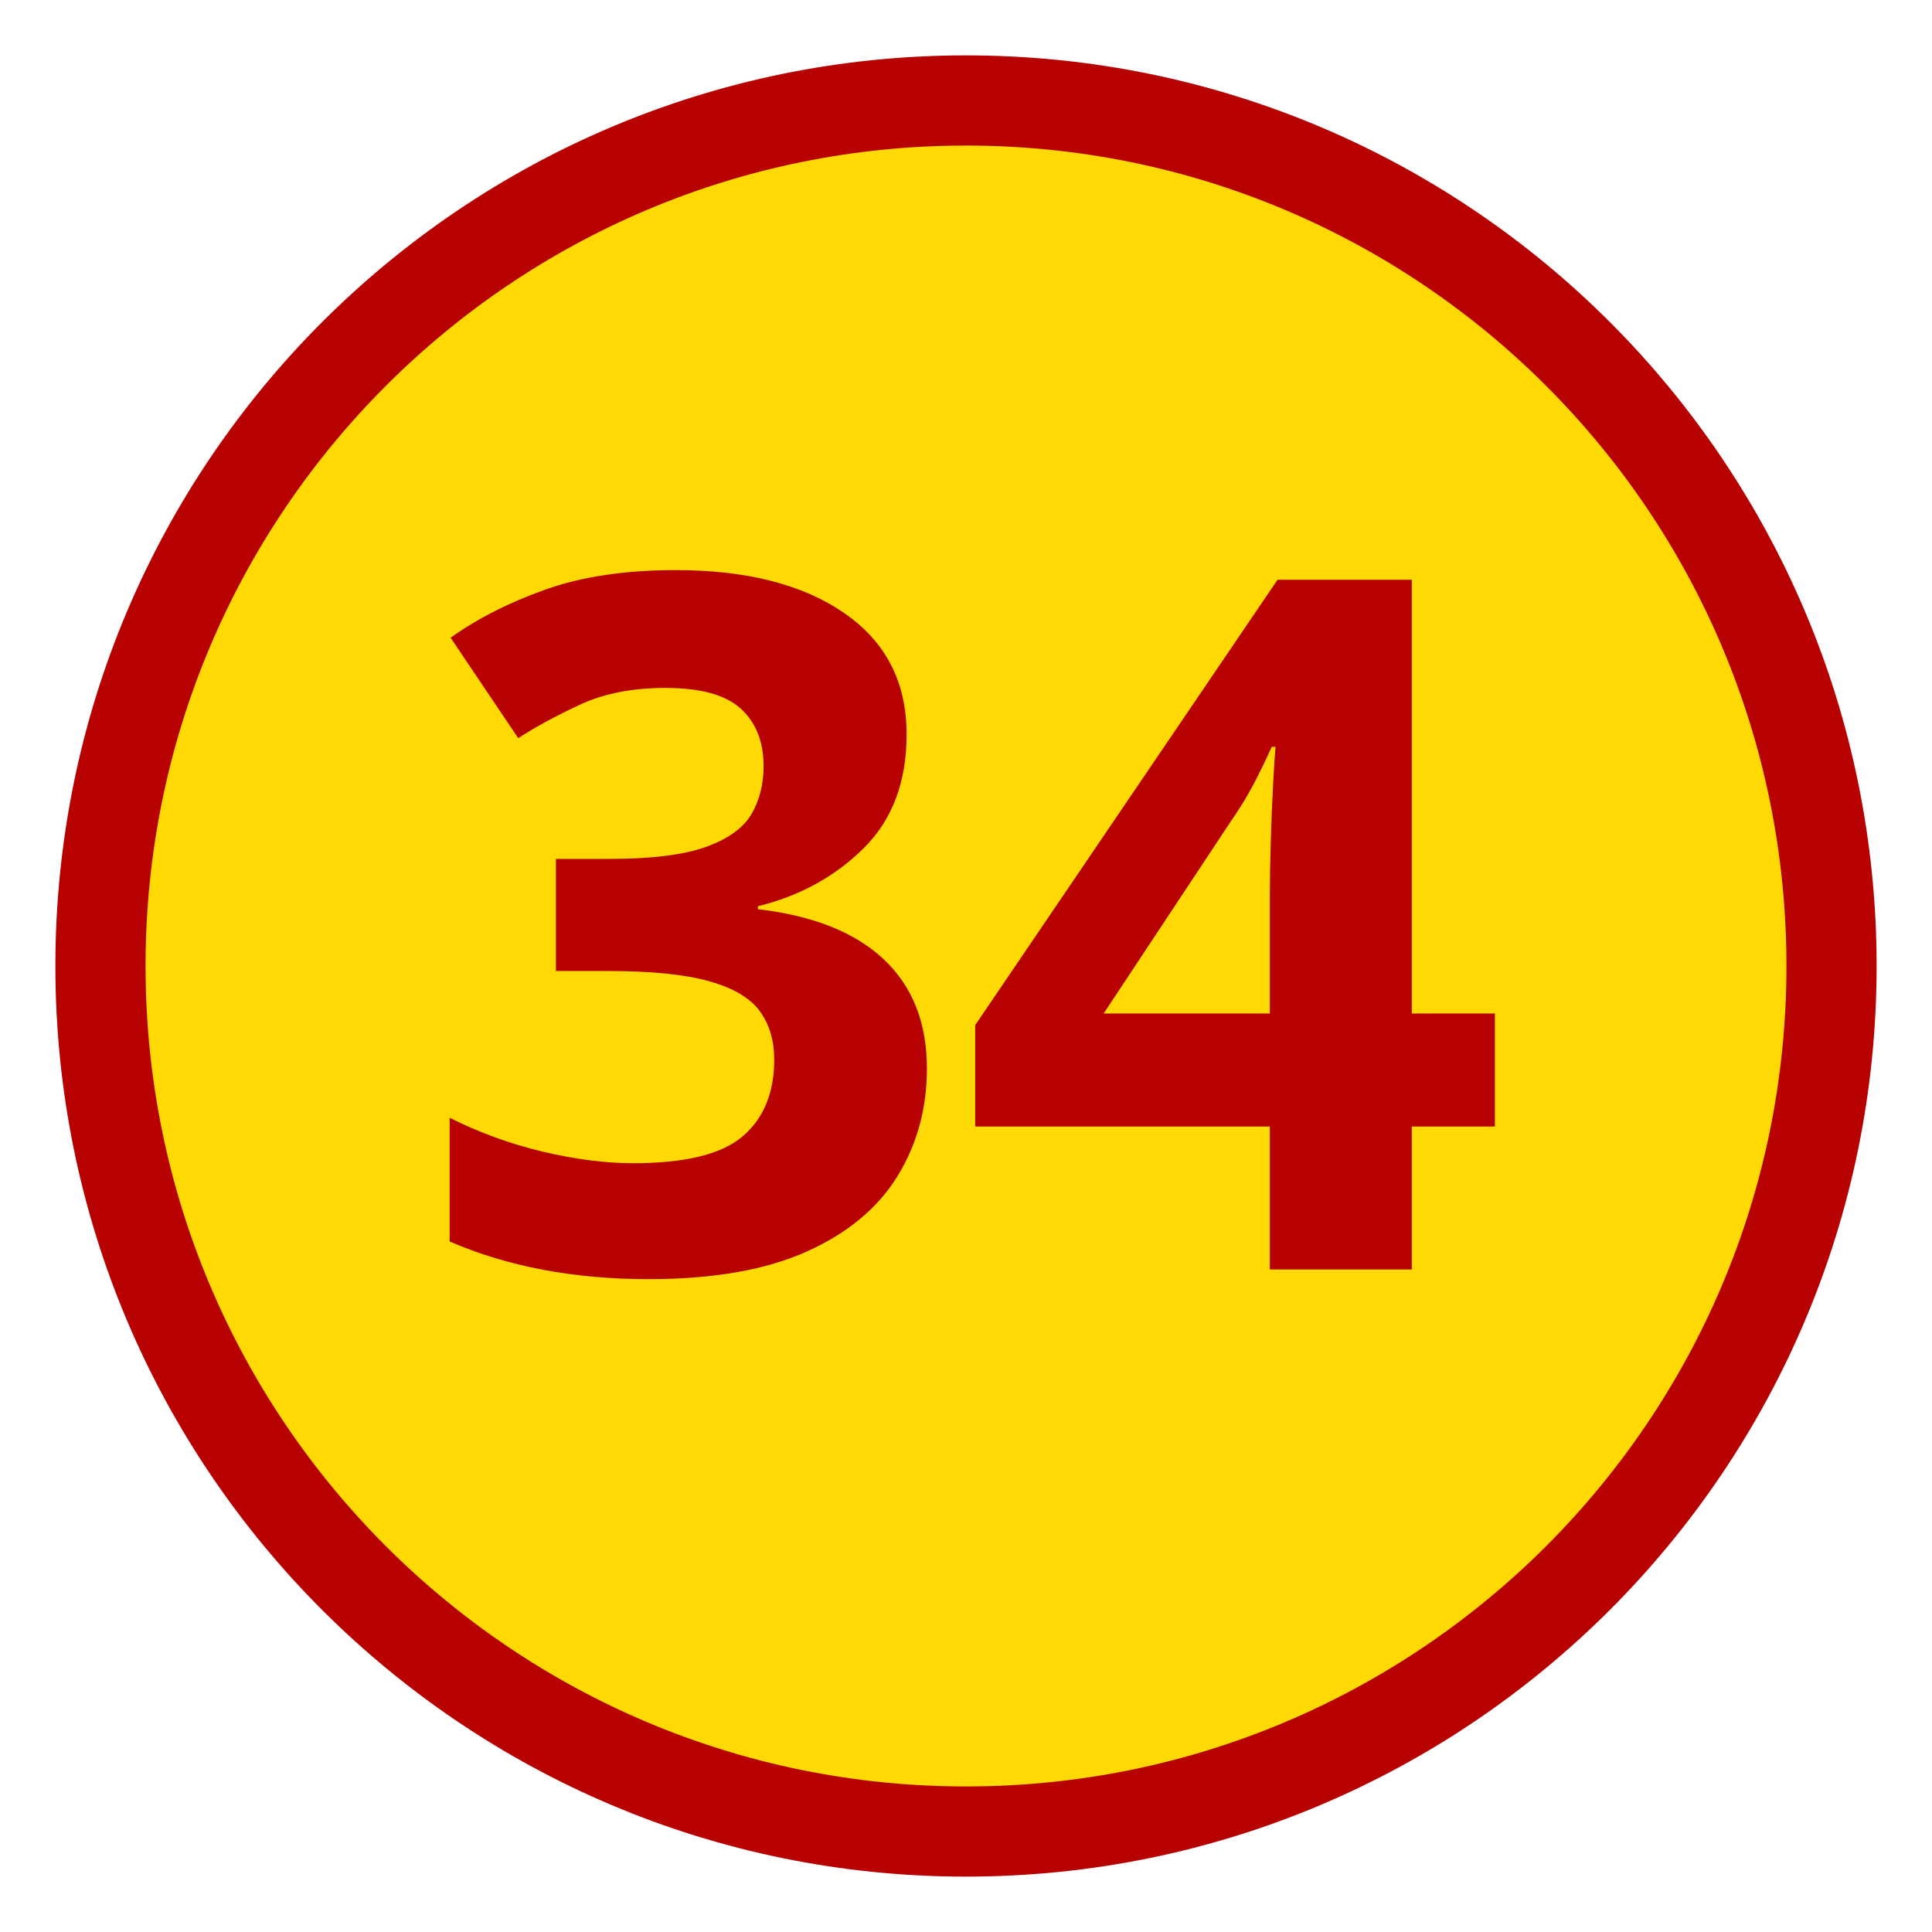
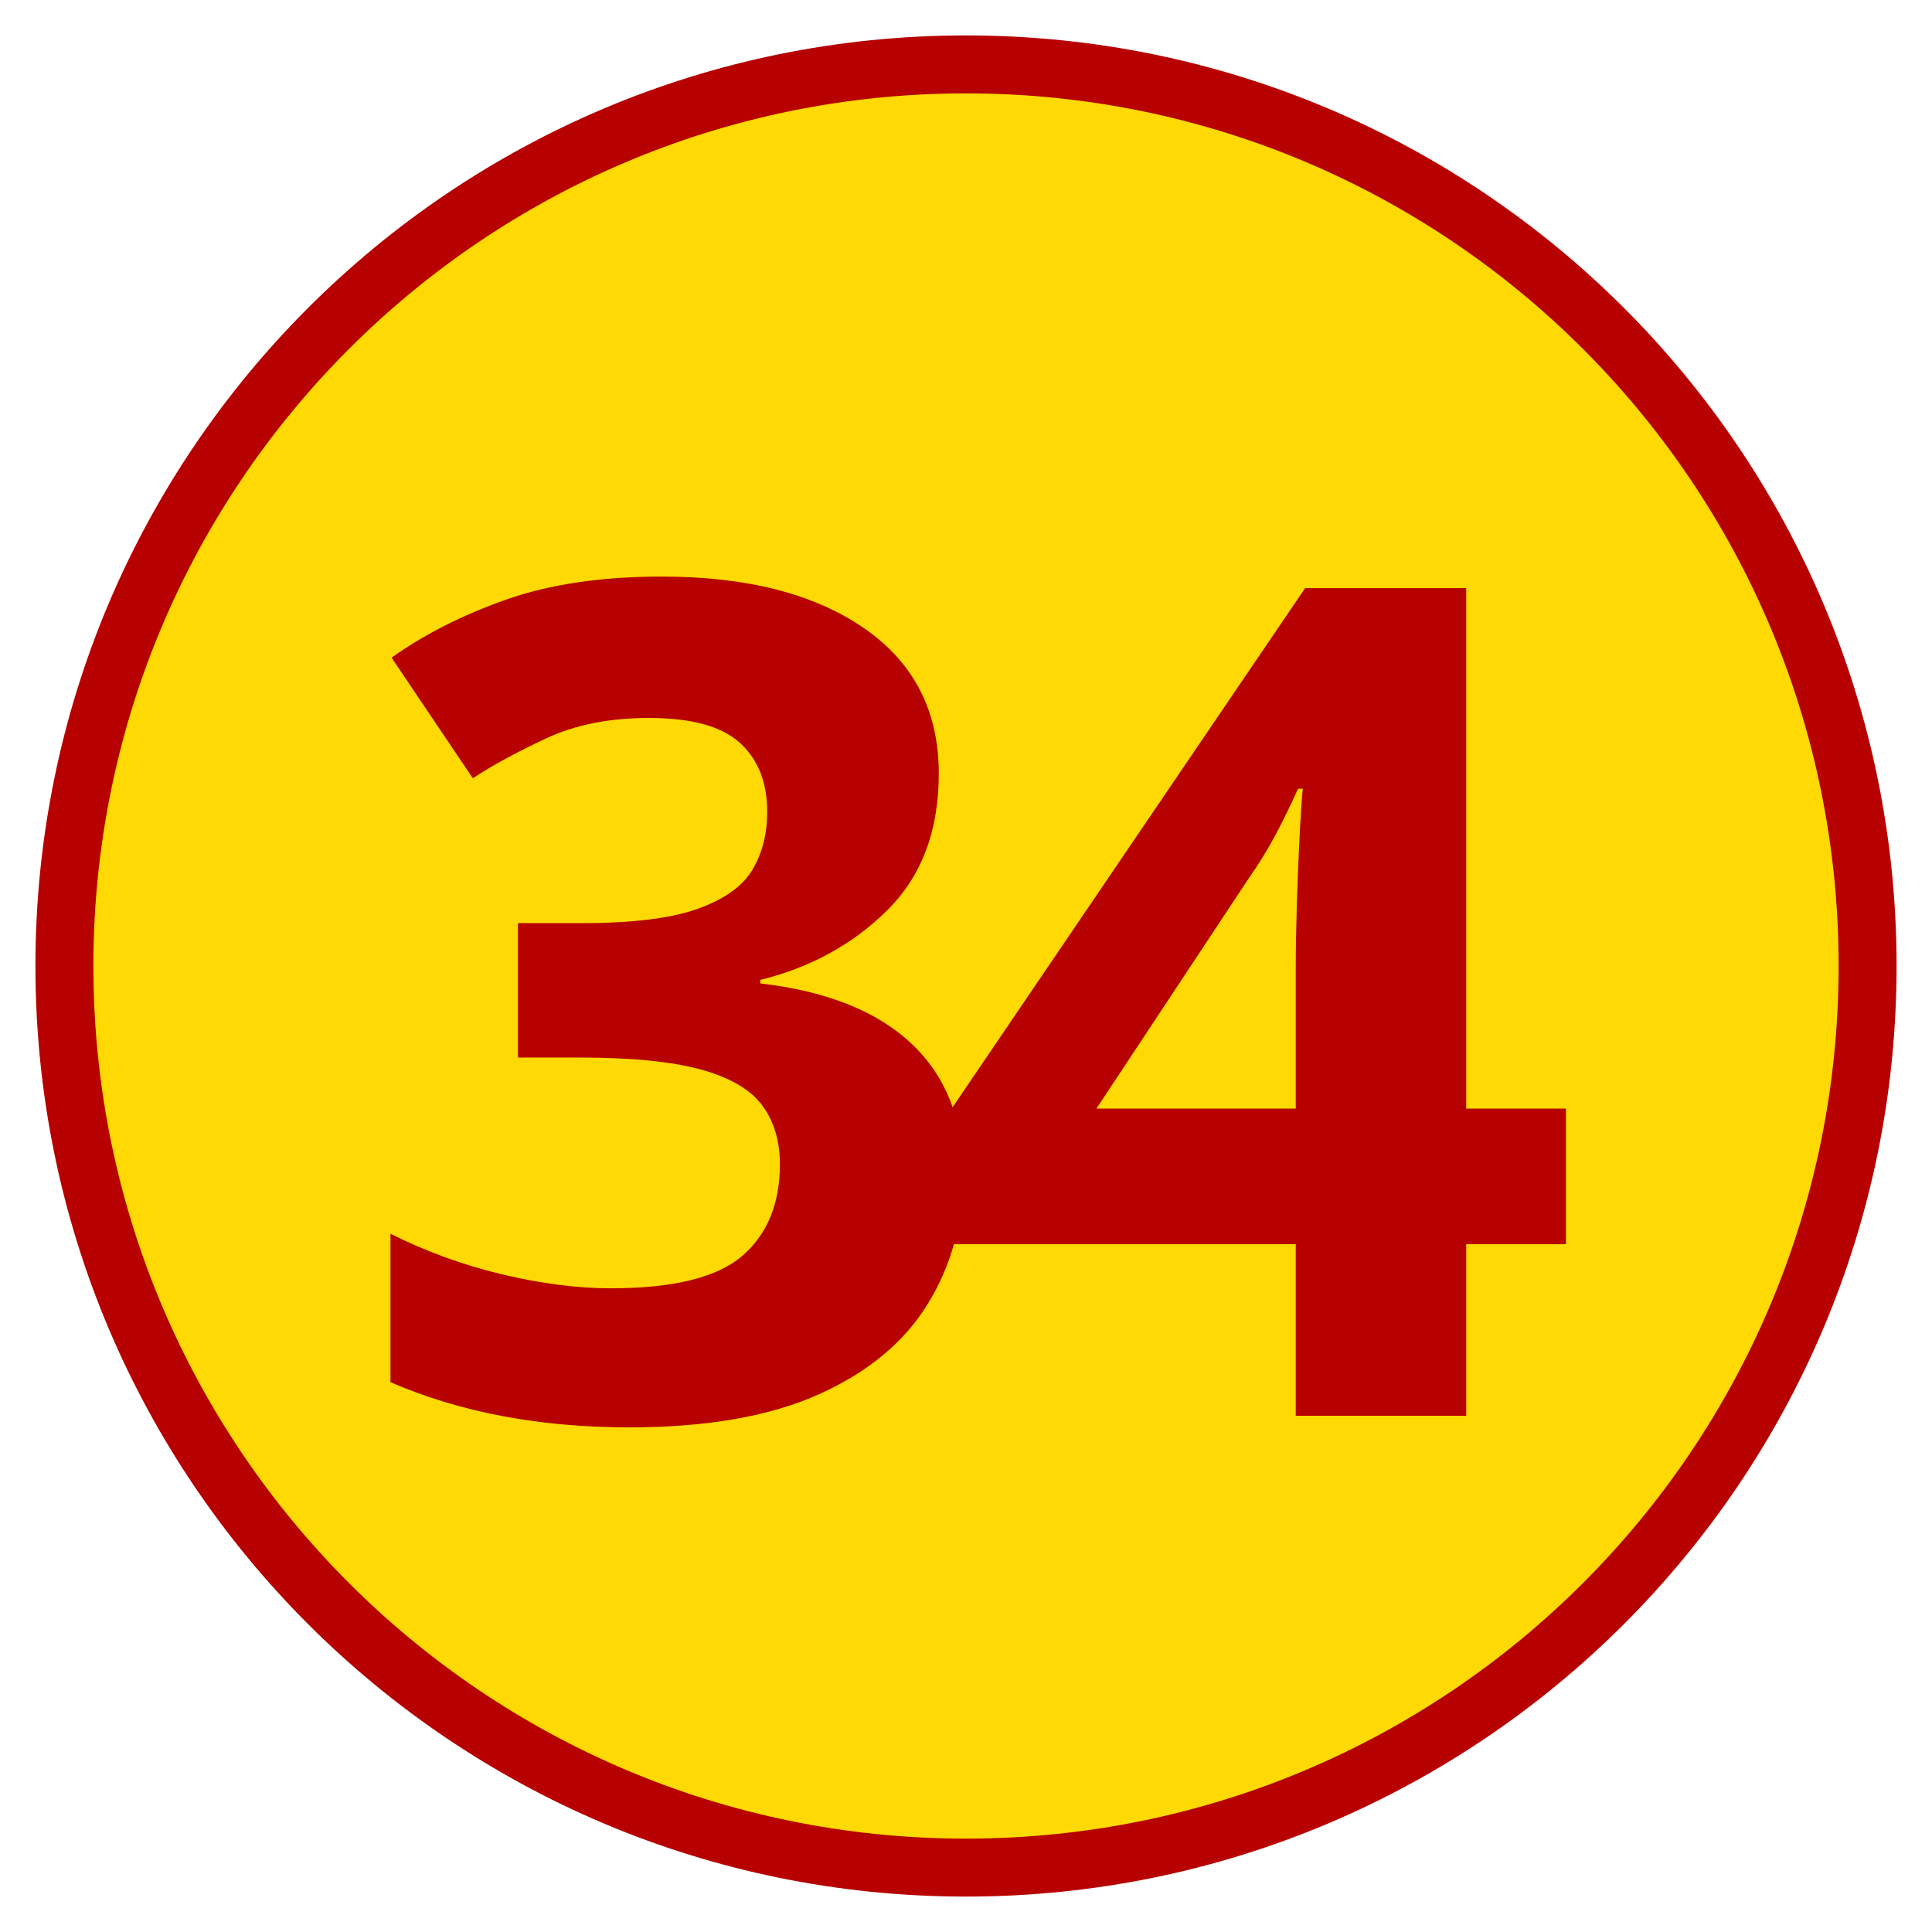
- <svg xmlns="http://www.w3.org/2000/svg" version="1.1" width="300" height="300" viewBox="0 0 300 300" xml:space="preserve">
-   <defs>
- </defs>
-   <rect x="0" y="0" width="100%" height="100%" fill="transparent" />
-   <g transform="matrix(1 0 0 1 150 150)" id="39714ed3-390d-4cb6-8cbe-31d7cea4ccdf">
-     <rect style="stroke: none; stroke-width: 1; stroke-dasharray: none; stroke-linecap: butt; stroke-dashoffset: 0; stroke-linejoin: miter; stroke-miterlimit: 4; fill: rgb(255,255,255); fill-rule: nonzero; opacity: 1; visibility: hidden;" vector-effect="non-scaling-stroke" x="-150" y="-150" rx="0" ry="0" width="300" height="300" />
-   </g>
-   <g transform="matrix(0 0 0 0 0 0)" id="11b22f8f-5568-4084-ba94-a0823e973087">
- </g>
-   <g transform="matrix(3.84 0 0 3.84 150 150)" id="aef3dfdd-9eac-45e5-80f0-e0578921c6d1">
-     <circle style="stroke: rgb(183,0,0); stroke-width: 14; stroke-dasharray: none; stroke-linecap: butt; stroke-dashoffset: 0; stroke-linejoin: miter; stroke-miterlimit: 4; fill: rgb(255,217,4); fill-rule: nonzero; opacity: 1;" vector-effect="non-scaling-stroke" cx="0" cy="0" r="35" />
-   </g>
-   <g transform="matrix(0.75 0 0 0.75 150 150)" style="" id="857d2720-fed0-4acb-89a5-2566f2bc78a9">
-     <text xml:space="preserve" font-family="Amasis MT Medium" font-size="200" font-style="normal" font-weight="600" style="stroke: none; stroke-width: 1; stroke-dasharray: none; stroke-linecap: butt; stroke-dashoffset: 0; stroke-linejoin: miter; stroke-miterlimit: 4; fill: rgb(183,0,0); fill-rule: nonzero; opacity: 1; white-space: pre;">
-       <tspan x="-114.5" y="62.83">3</tspan>
-       <tspan x="-1.5" y="62.83">4</tspan>
-     </text>
+ <svg xmlns="http://www.w3.org/2000/svg" xml:space="preserve" style="shape-rendering:geometricPrecision; text-rendering:geometricPrecision; image-rendering:optimizeQuality; fill-rule:evenodd; clip-rule:evenodd" viewBox="0 0 300 300">
+   <g id="HM3">
+     <circle style="stroke: rgb(183,0,0); stroke-width: 3%; stroke-dasharray: none; stroke-linecap: butt; stroke-dashoffset: 0; stroke-linejoin: miter; stroke-miterlimit: 4; fill: rgb(255,217,4); fill-rule: nonzero; opacity: 1;" vector-effect="non-scaling-stroke" cx="150" cy="150" r="140" />
+     <text x="50%" y="50%" text-anchor="middle" dominant-baseline="central" font-family="Amasis MT Medium" letter-spacing="-0.075em" font-size="180" font-style="normal" font-weight="550" style="stroke: none; fill: rgb(183,0,0);">34</text>
  </g>
</svg>
